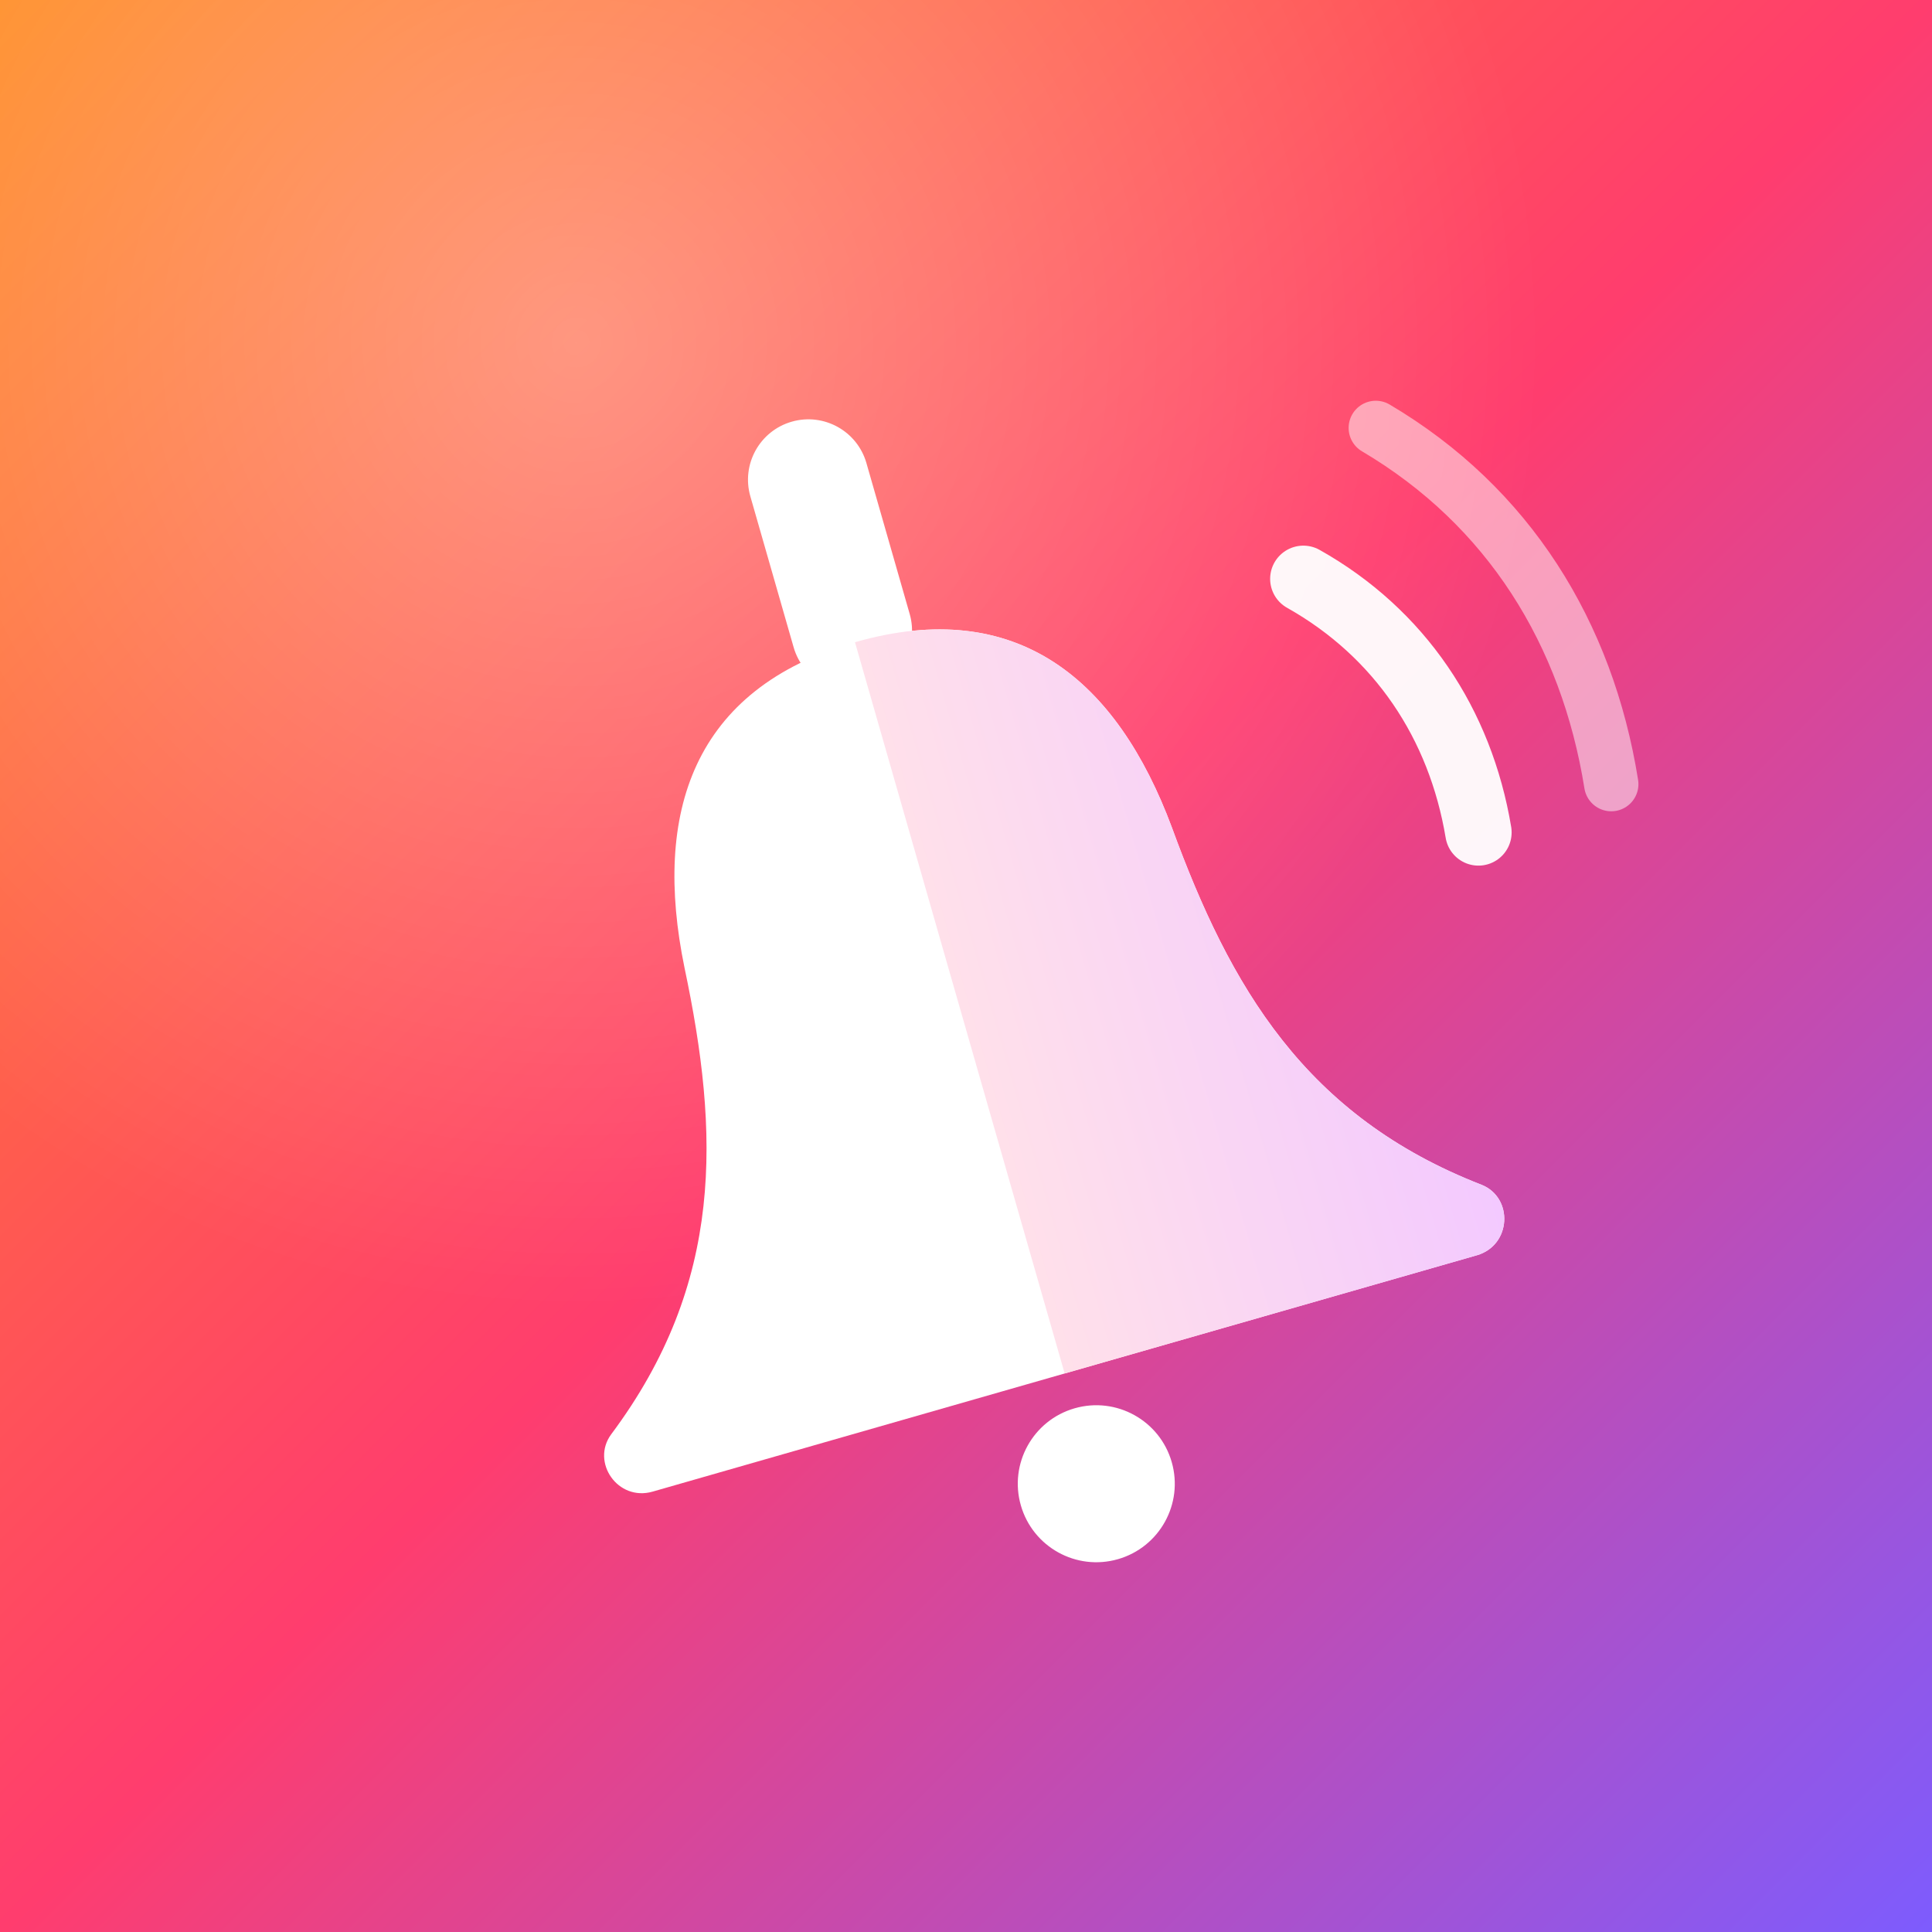
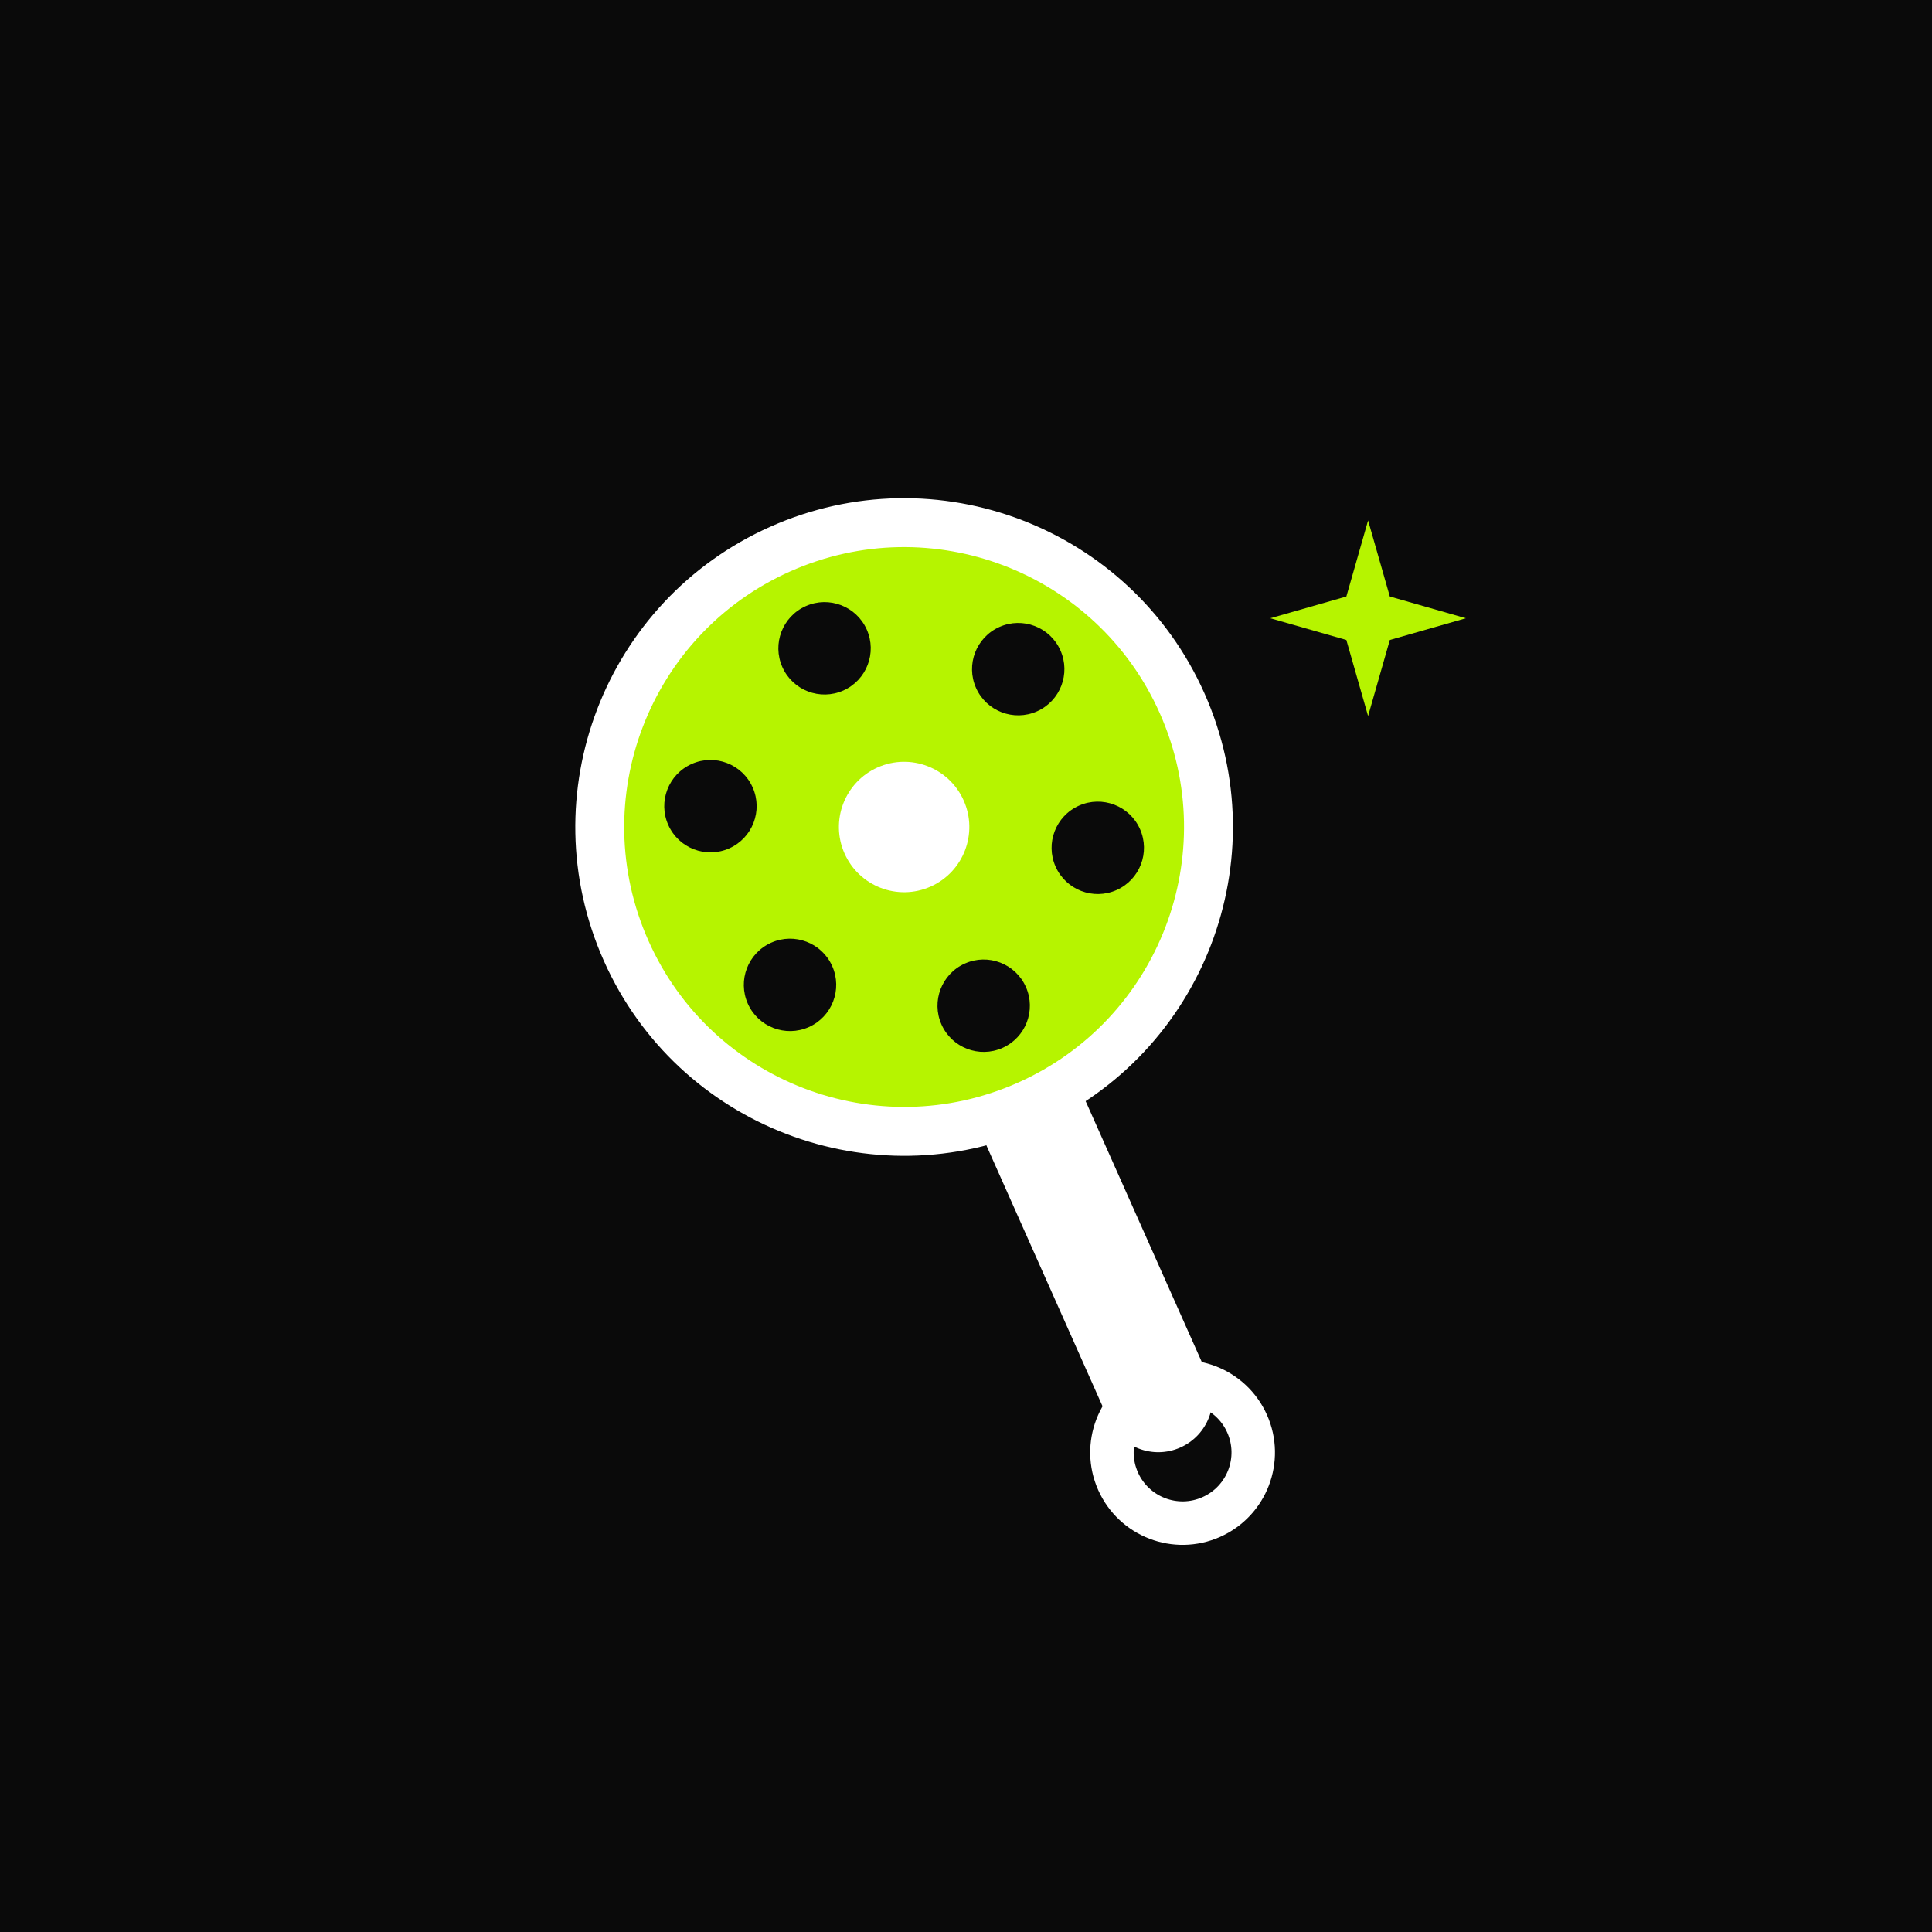
<svg xmlns="http://www.w3.org/2000/svg" viewBox="0 0 512 512">
-   <defs>
-     <linearGradient id="bg" x1="0" y1="0" x2="1" y2="1">
-       <stop offset="0" stop-color="#ff8a1f" />
-       <stop offset=".5" stop-color="#ff3d6e" />
-       <stop offset="1" stop-color="#7c5cff" />
-     </linearGradient>
-     <radialGradient id="light" cx=".3" cy=".18" r=".9">
-       <stop offset="0" stop-color="#fff" stop-opacity=".32" />
-       <stop offset=".55" stop-color="#fff" stop-opacity="0" />
-     </radialGradient>
-     <linearGradient id="shade" x1="0" y1="0" x2="1" y2="0">
-       <stop offset="0" stop-color="#ffe0ea" />
-       <stop offset="1" stop-color="#f3c9ff" />
-     </linearGradient>
-   </defs>
-   <rect width="512" height="512" fill="url(#bg)" />
-   <rect width="512" height="512" fill="url(#light)" />
-   <g transform="translate(51 51) scale(.8)">
-     <g transform="rotate(-16 256 280) translate(-6 6)">
-       <rect x="243" y="62" width="40" height="92" rx="20" fill="#fff" />
-       <path d="M263 138c-56 0-80 36-84 88-4 56-16 104-66 142-9 7-4 22 8 22h284c12 0 17-15 8-22-50-38-62-86-66-142-4-52-28-88-84-88z" fill="#fff" />
-       <path d="M263 138c56 0 80 36 84 88 4 56 16 104 66 142 9 7 4 22-8 22H263z" fill="url(#shade)" />
-       <path d="M205 214c4-28 18-46 40-52-14 16-22 38-24 66-3 48-12 88-40 120 14-40 20-82 24-134z" fill="#fff" opacity=".9" />
-       <circle cx="263" cy="428" r="26" fill="#fff" />
+   <rect width="512" height="512" fill="#0a0a0a" />
+   <g transform="translate(256 256) scale(.72) translate(-256 -256)">
+     <g transform="rotate(-24 256 256)">
+       <rect x="236" y="300" width="40" height="150" rx="20" fill="#ffffff" />
+       <circle cx="256" cy="452" r="26" fill="none" stroke="#ffffff" stroke-width="16" />
+       <circle cx="256" cy="200" r="112" fill="#b6f400" />
+       <circle cx="256" cy="200" r="112" fill="none" stroke="#ffffff" stroke-width="18" />
+       <g fill="#0a0a0a">
+         <circle cx="256" cy="128" r="17" />
+         <circle cx="318" cy="164" r="17" />
+         <circle cx="318" cy="236" r="17" />
+         <circle cx="256" cy="272" r="17" />
+         <circle cx="194" cy="236" r="17" />
+         <circle cx="194" cy="164" r="17" />
+       </g>
+       <circle cx="256" cy="200" r="24" fill="#ffffff" />
    </g>
-     <path d="M368 128c32 18 52 48 58 84" fill="none" stroke="#fff" stroke-width="22" stroke-linecap="round" opacity=".95" />
-     <path d="M392 78c44 26 70 68 78 118" fill="none" stroke="#fff" stroke-width="18" stroke-linecap="round" opacity=".5" />
+     <path d="M404 92 L412 120 L440 128 L412 136 L404 164 L396 136 L368 128 L396 120 Z" fill="#b6f400" />
  </g>
</svg>
